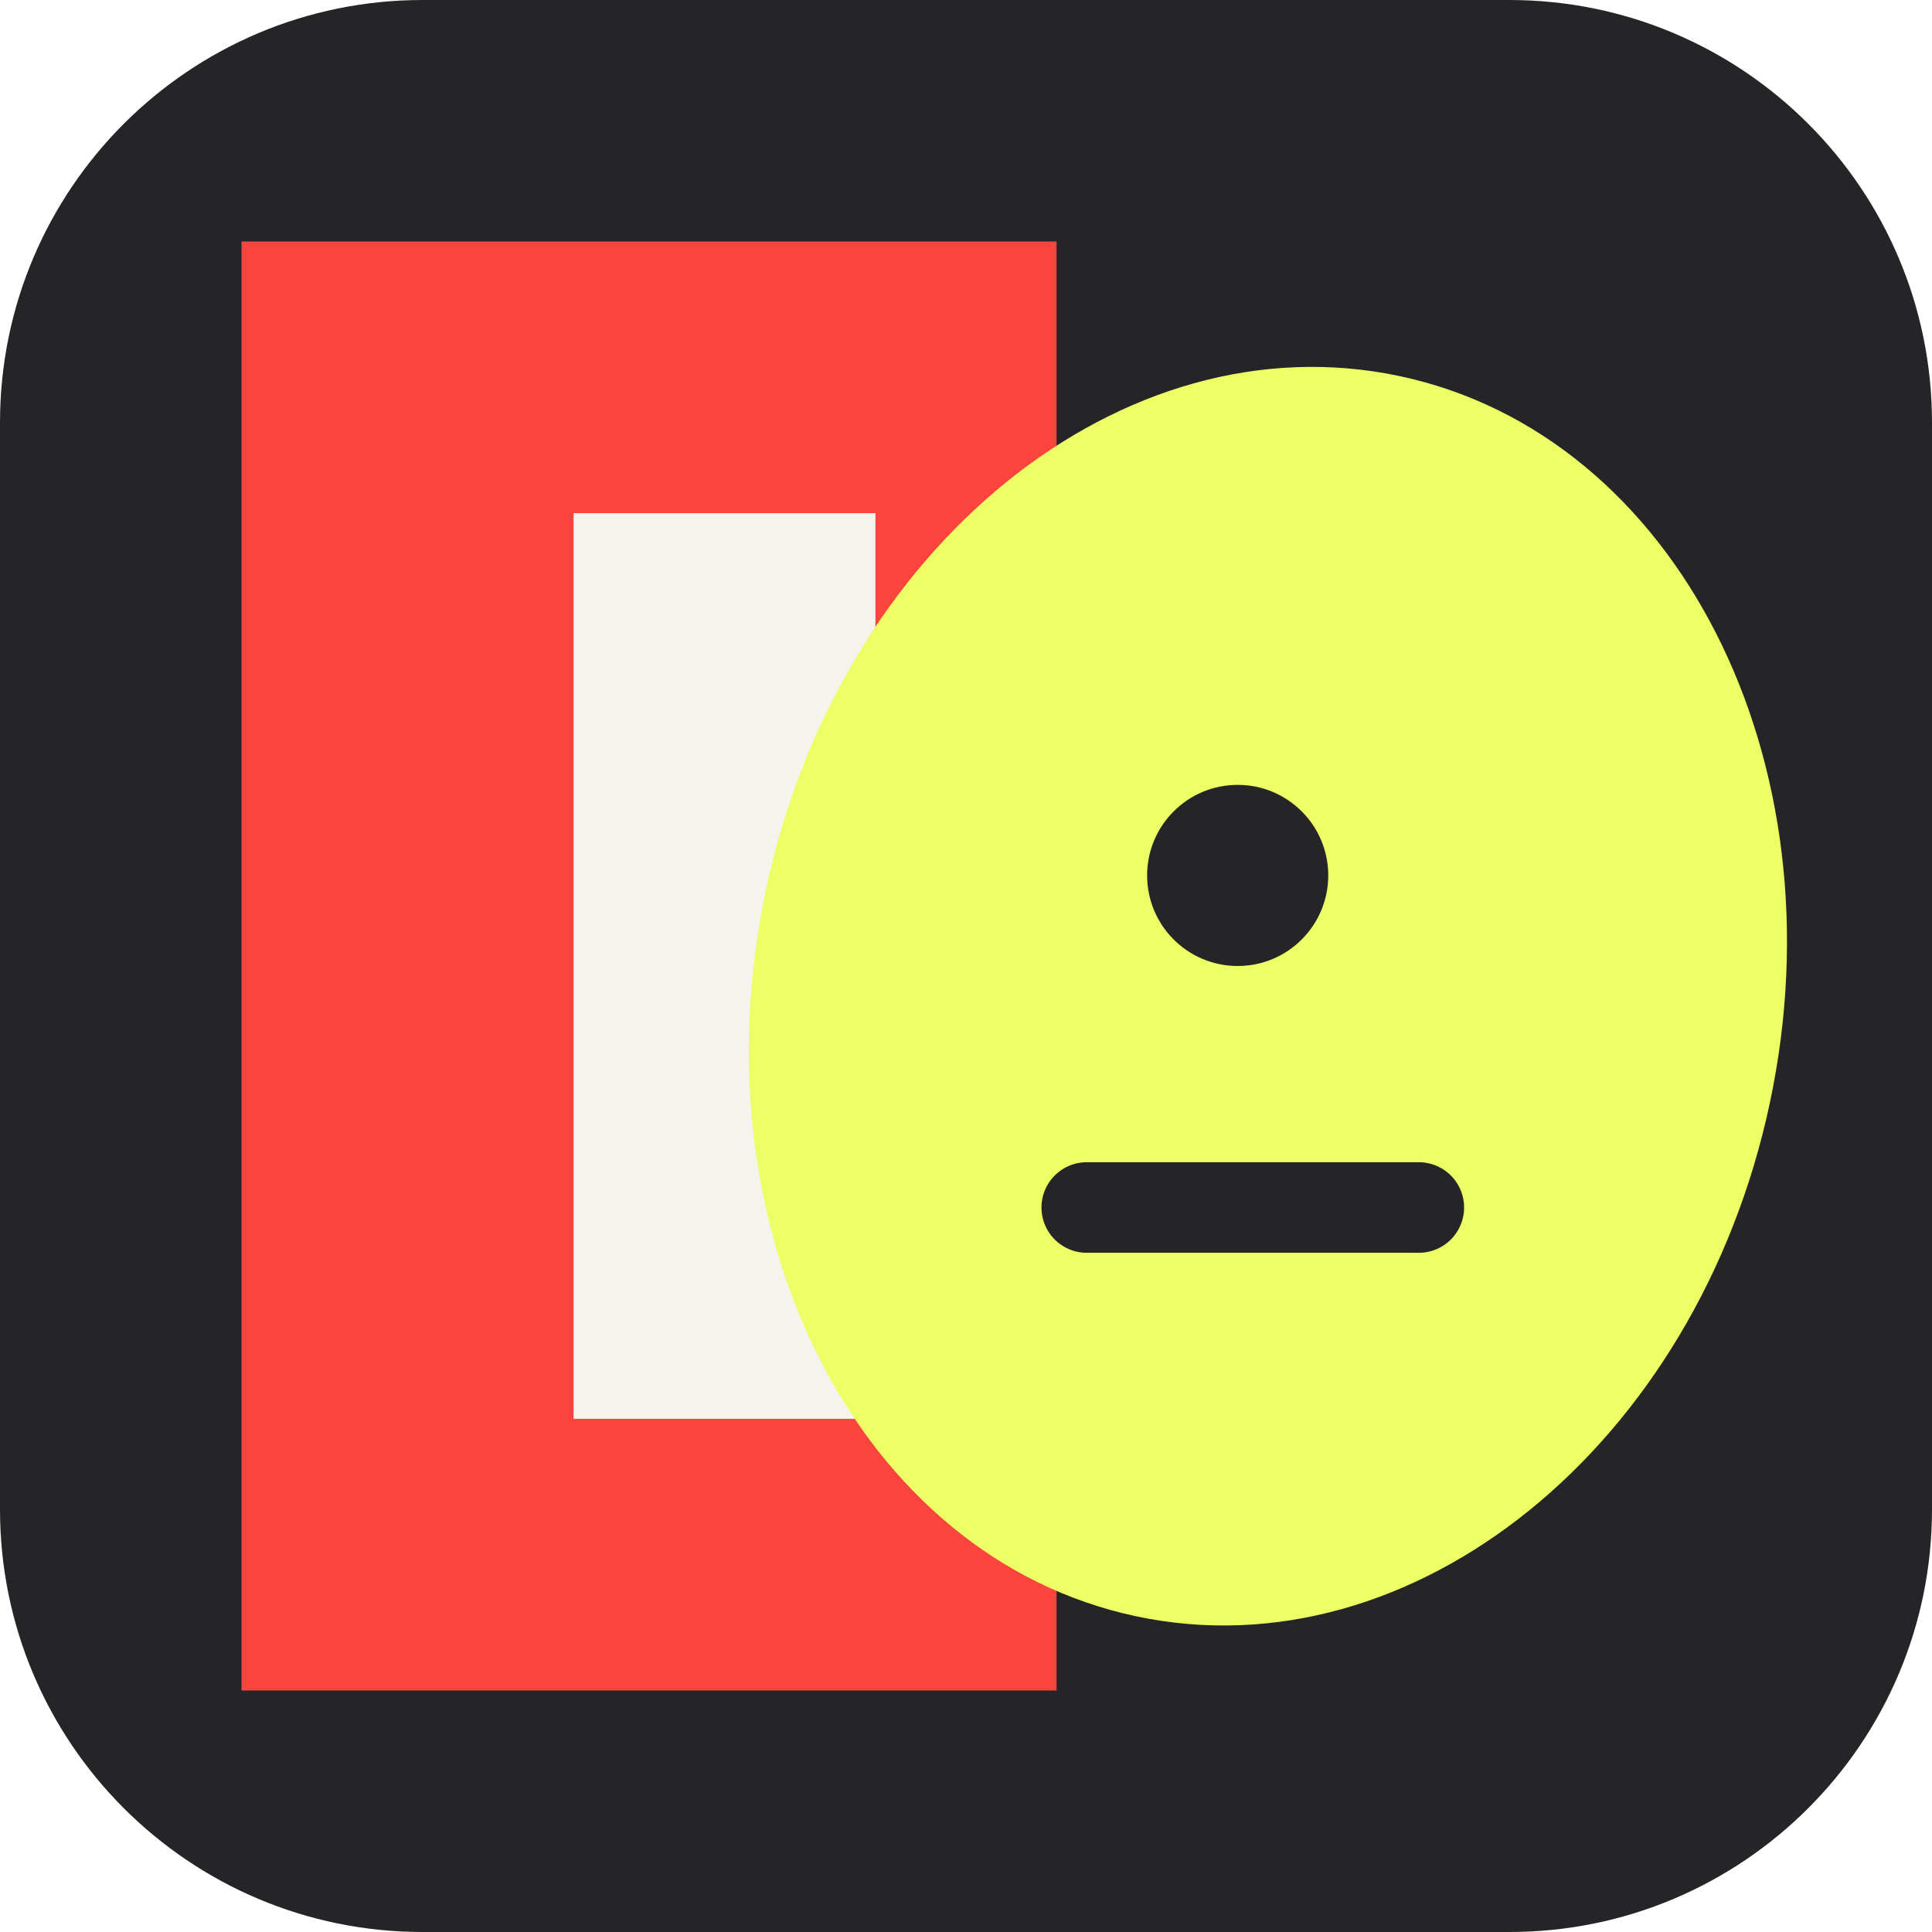
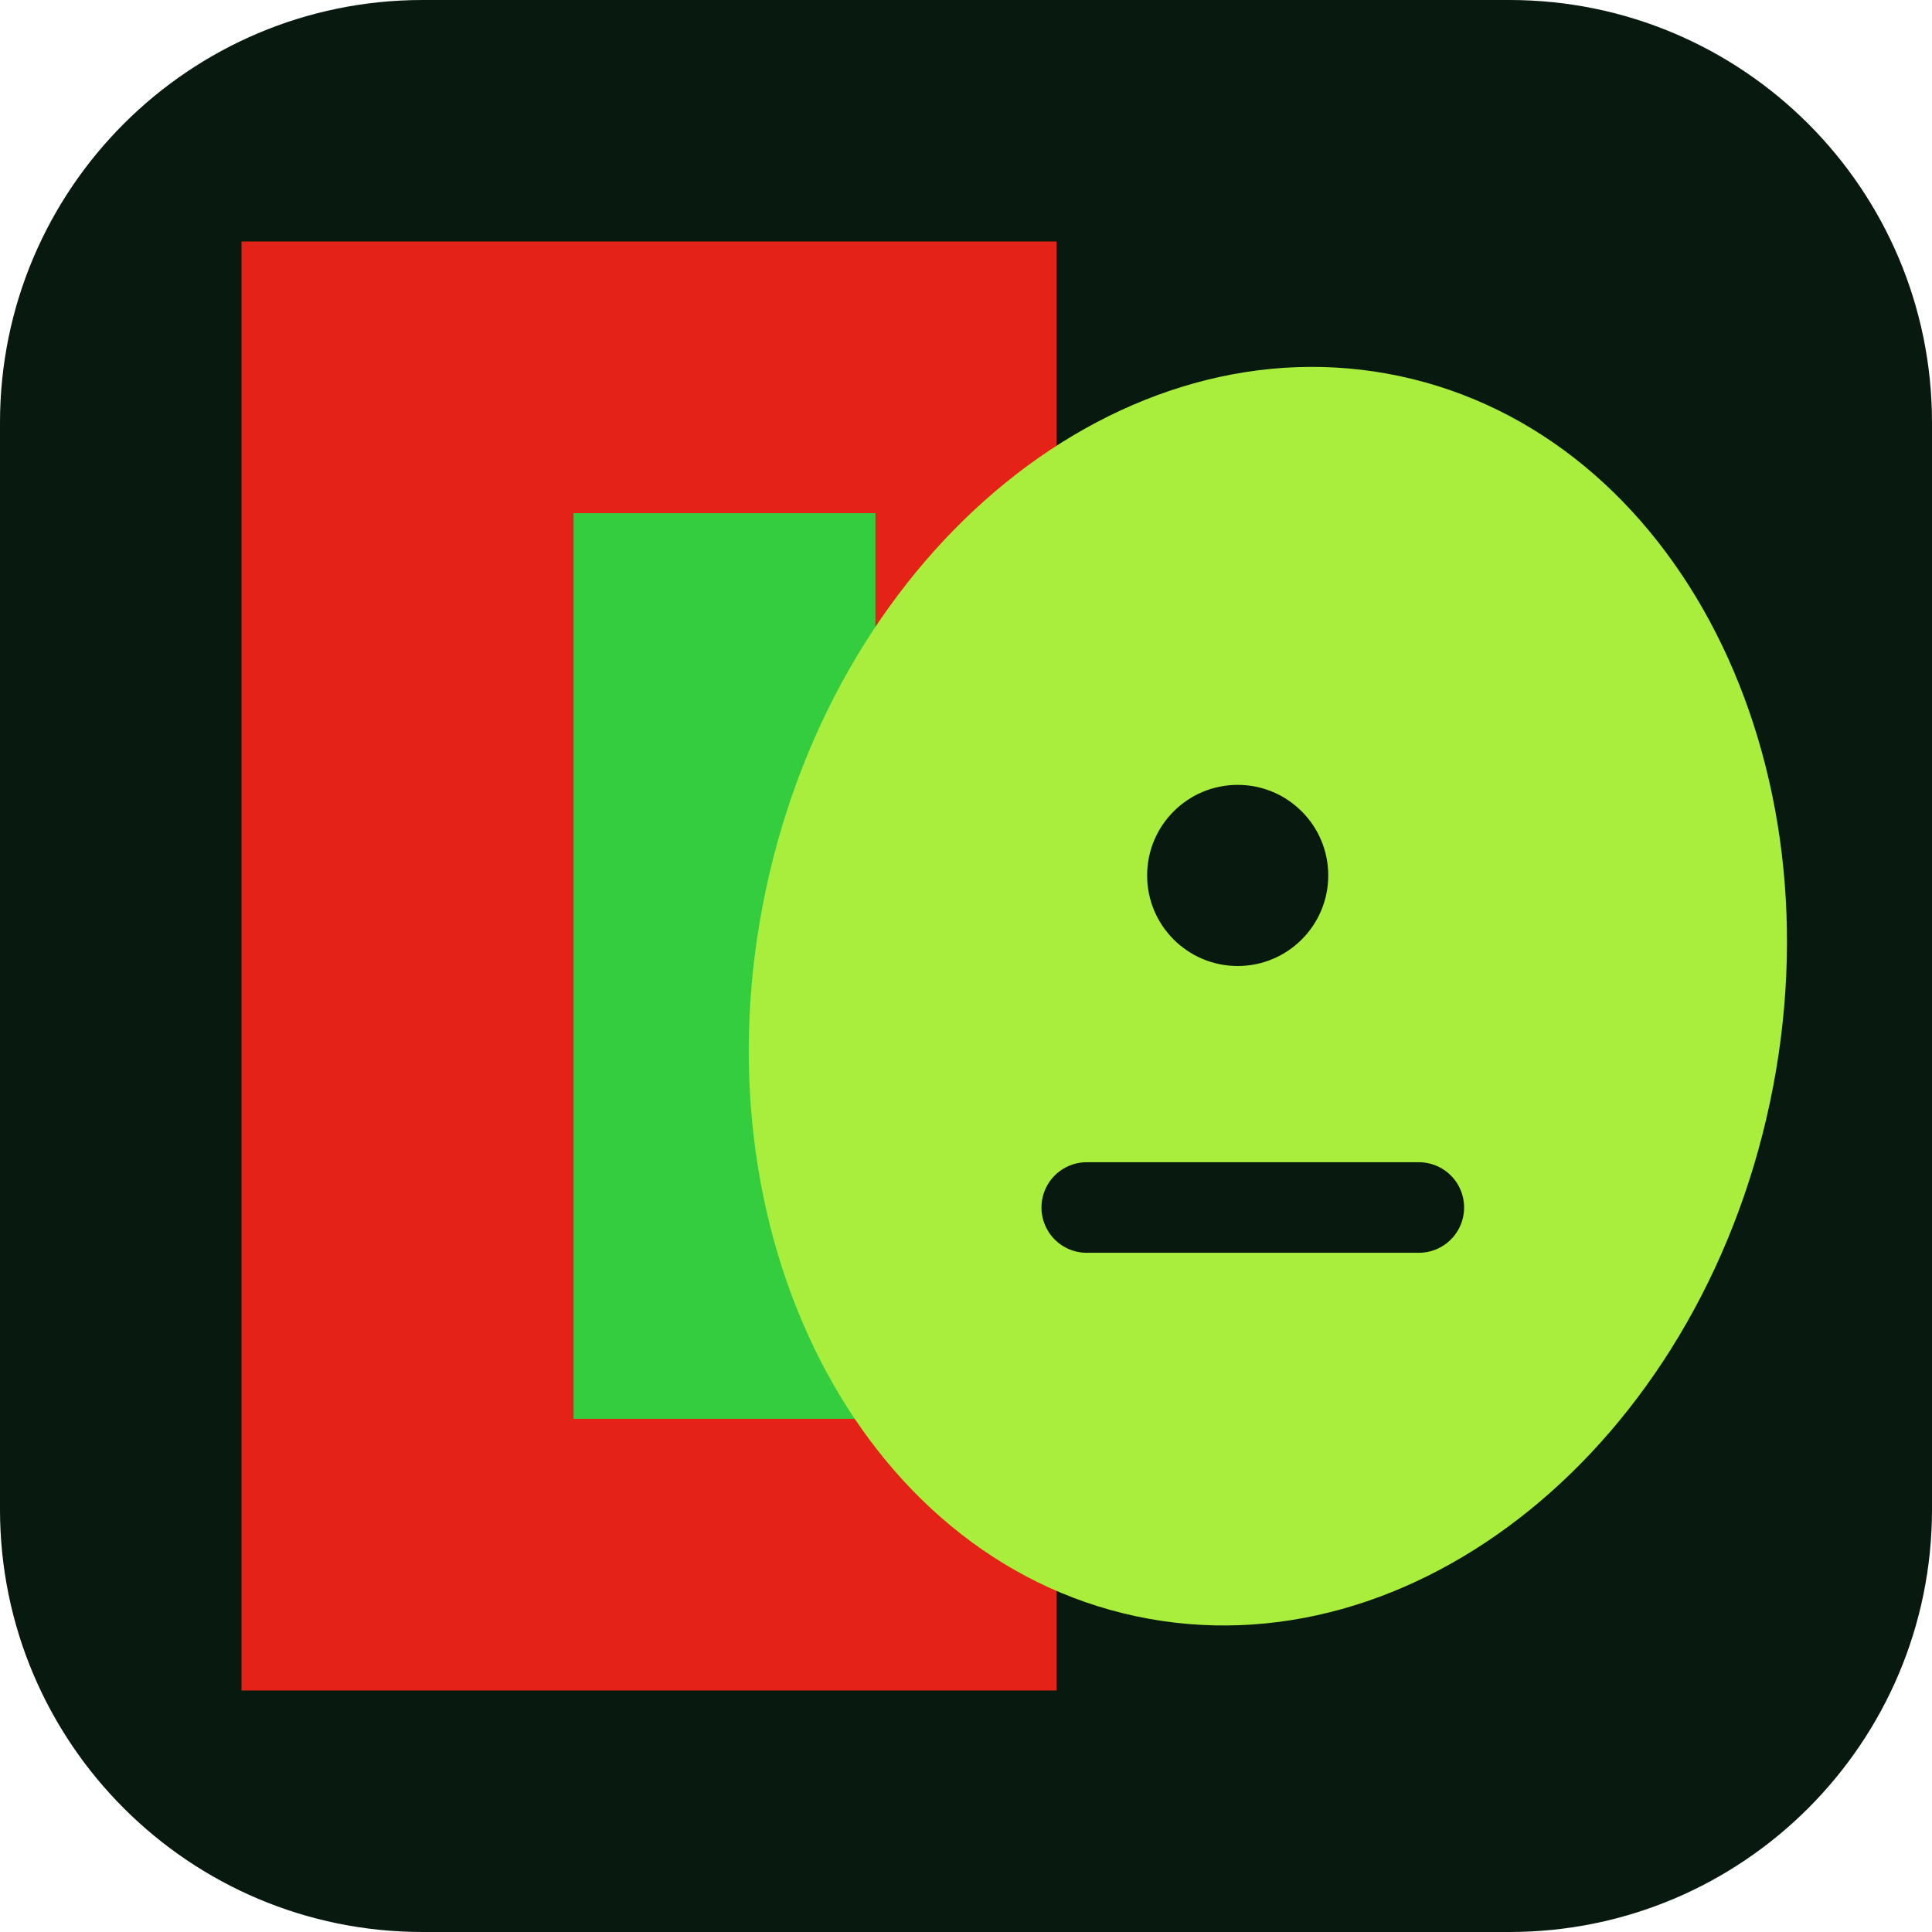
<svg xmlns="http://www.w3.org/2000/svg" viewBox="0 0 64 64">
-   <rect width="64" height="64" rx="14" fill="#252527" />
-   <path d="M8 8h27v48H8z" fill="#fa443e" />
-   <path d="M19 17h10v30H19z" fill="#f5f3ed" />
-   <ellipse cx="42" cy="33" rx="17" ry="21" transform="rotate(12 42 33)" fill="#ecff64" />
-   <circle cx="41" cy="29" r="3" fill="#252527" />
-   <path d="M36 40h11" stroke="#252527" stroke-width="3" stroke-linecap="round" />
+   <rect width="64" height="64" rx="14" fill="#081910" />
+   <path d="M8 8h27v48H8z" fill="#E42217" />
+   <path d="M19 17h10v30H19z" fill="#34CD3F" />
+   <ellipse cx="42" cy="33" rx="17" ry="21" transform="rotate(12 42 33)" fill="#A9ED3D" />
+   <circle cx="41" cy="29" r="3" fill="#081910" />
+   <path d="M36 40h11" stroke="#081910" stroke-width="3" stroke-linecap="round" />
</svg>
